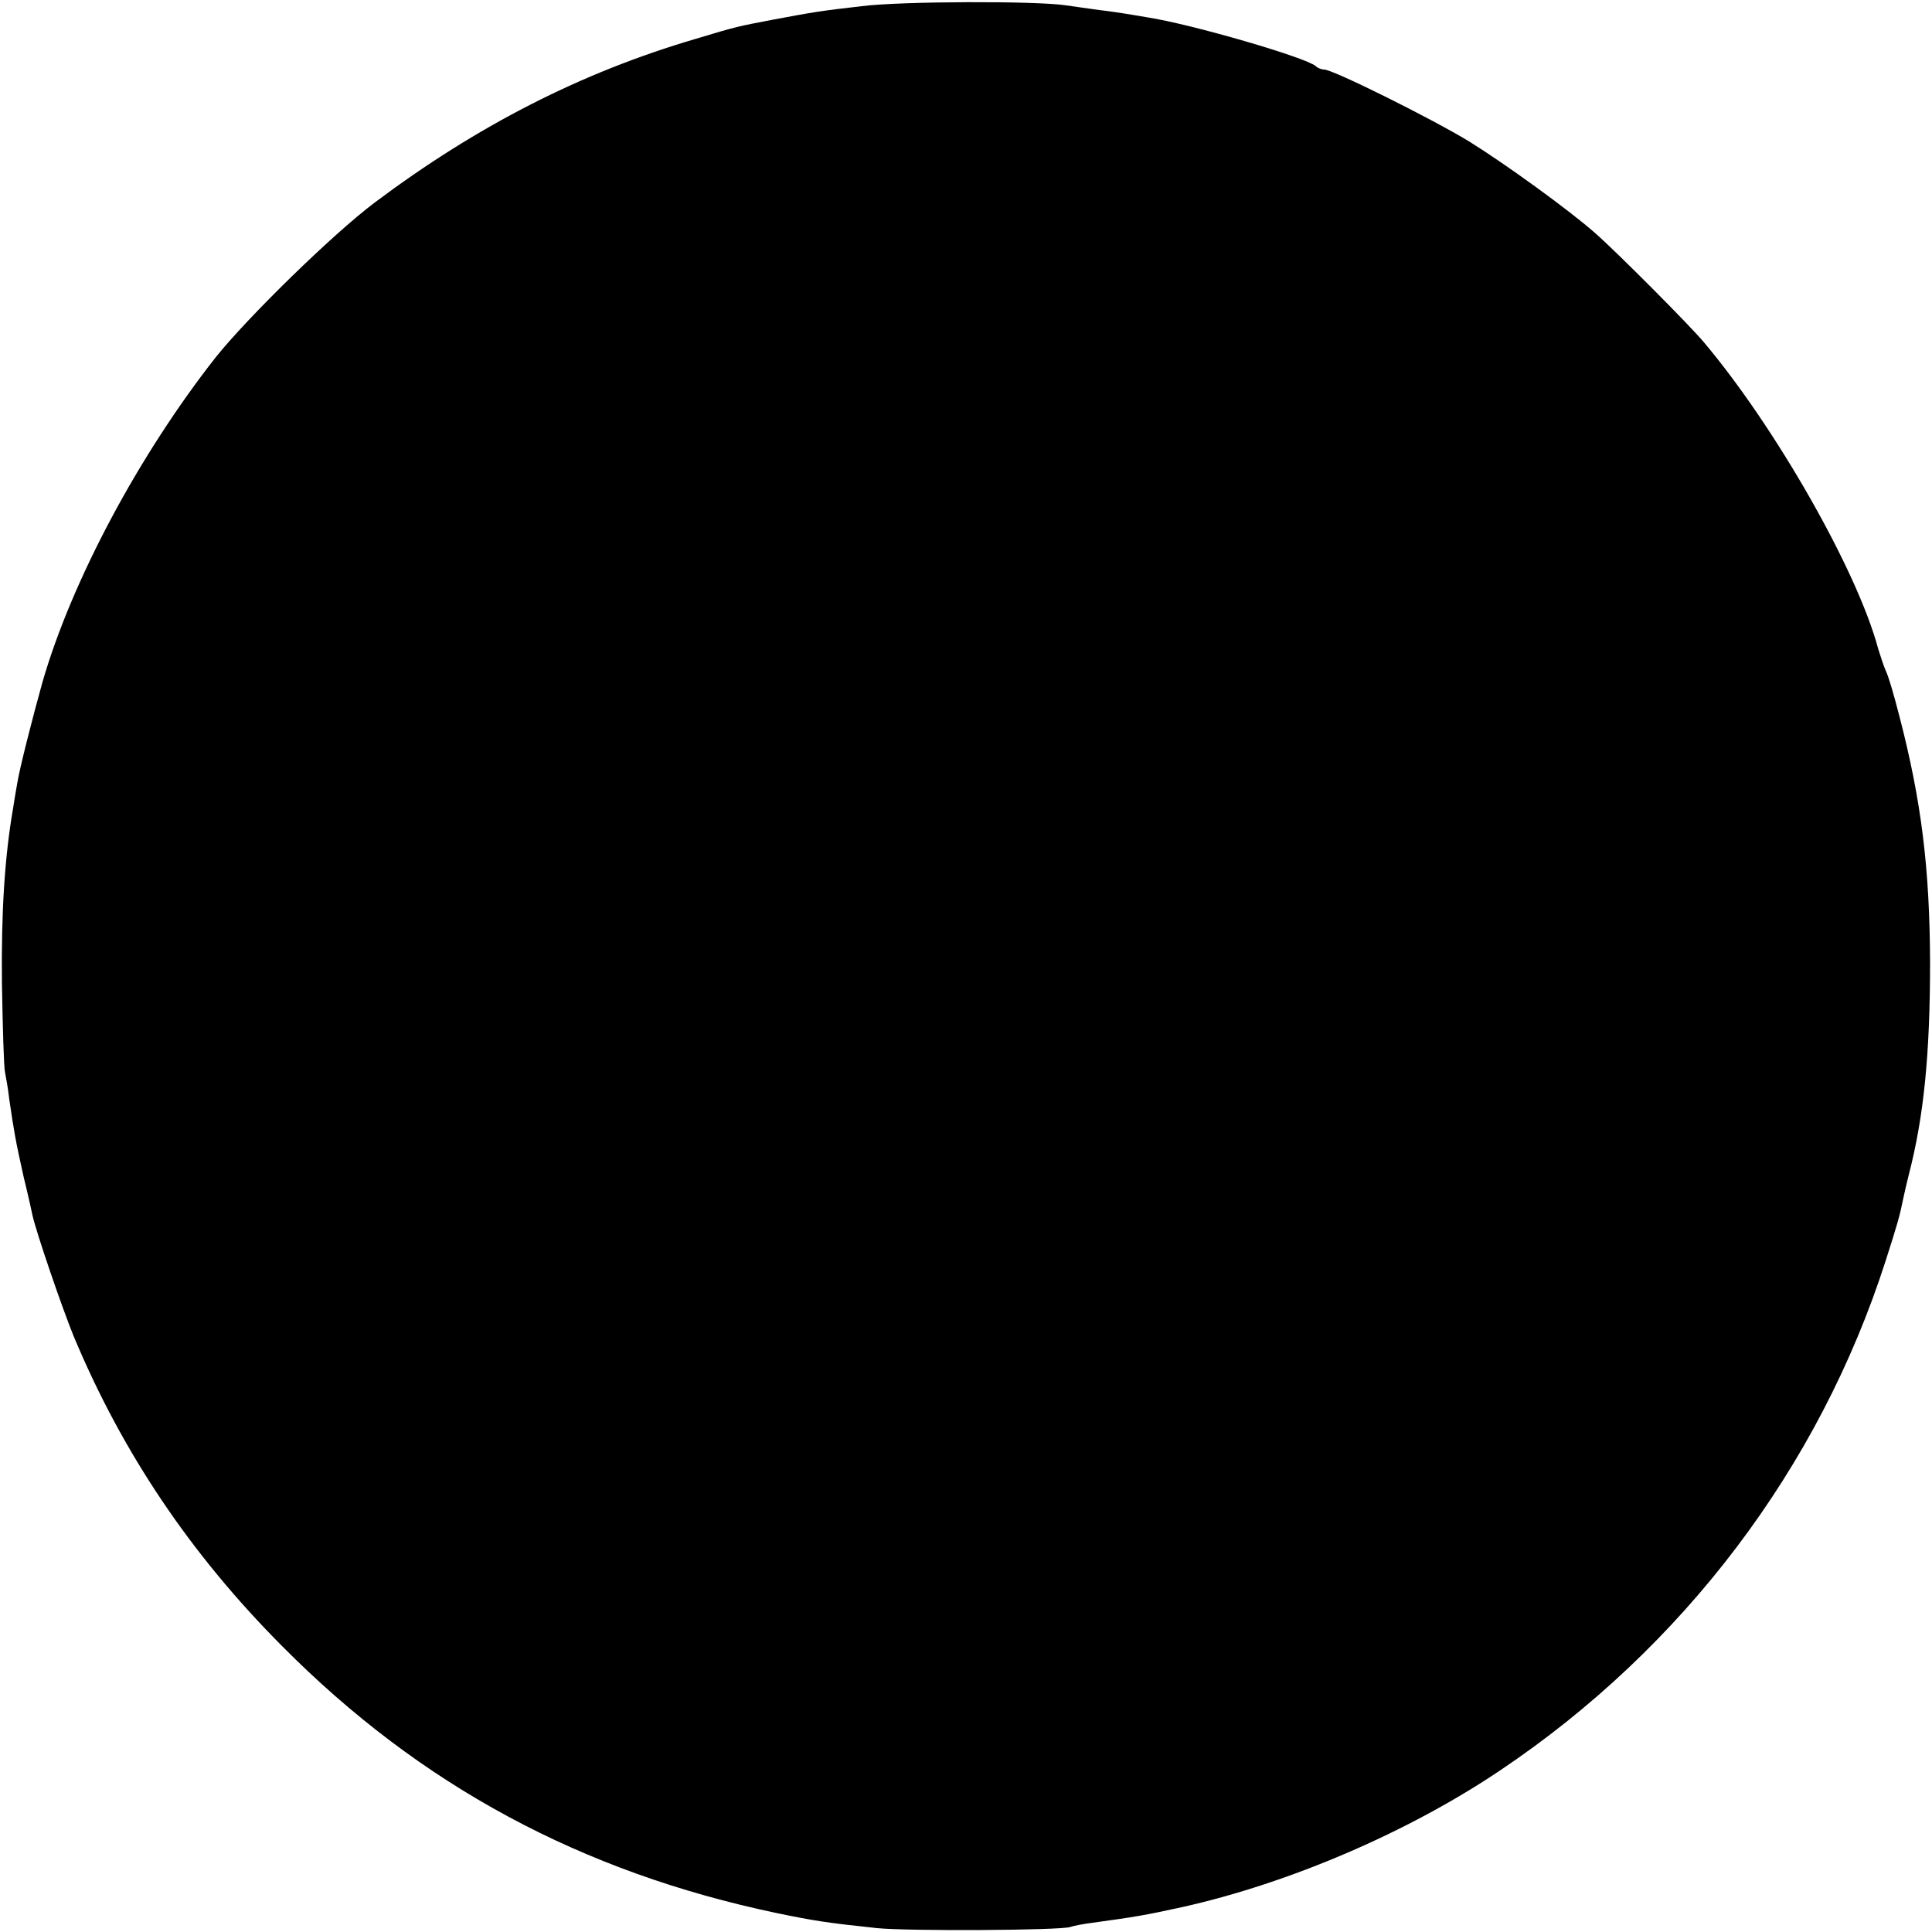
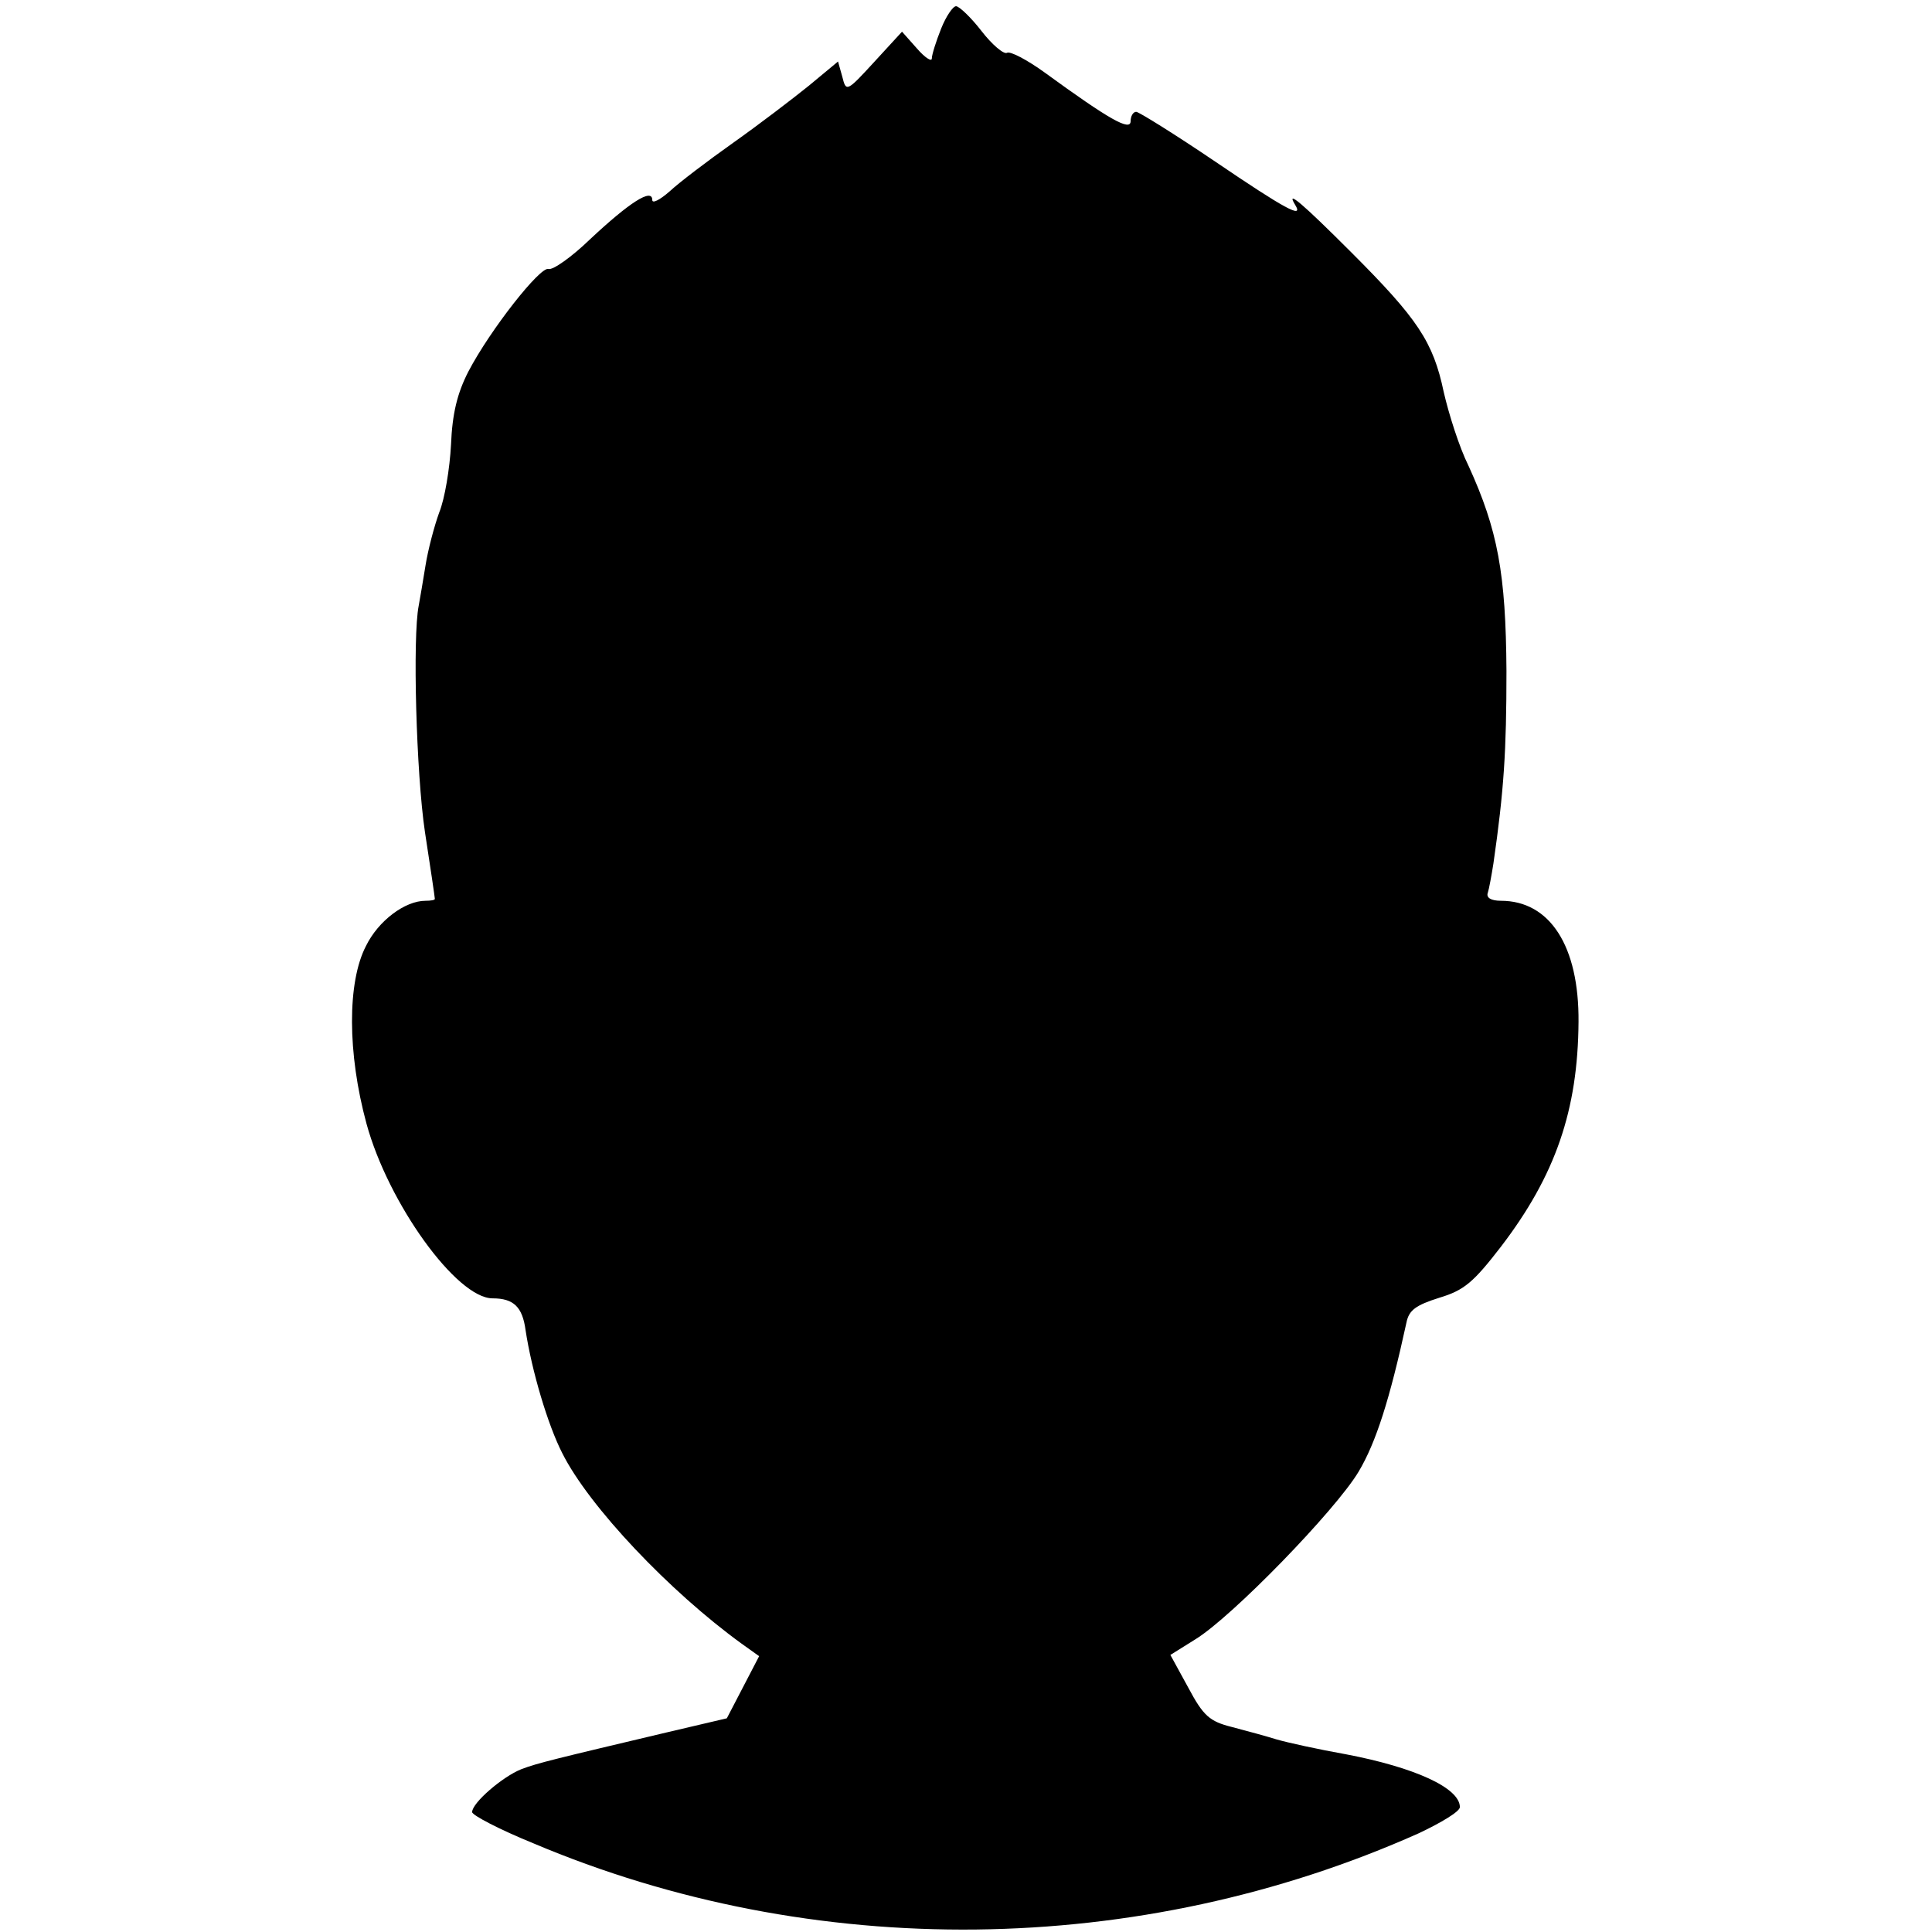
- <svg xmlns="http://www.w3.org/2000/svg" version="1.0" width="500pt" height="500pt" viewBox="0 0 500 500" preserveAspectRatio="xMidYMid meet">
-   <g transform="translate(0,500) scale(0.1,-0.1)" fill="#000000" stroke="none">
-     <path d="M2230 4984 c-106 -12 -129 -16 -230 -35 -89 -17 -92 -17 -201 -50 -296 -87 -565 -225 -829 -423 -108 -81 -329 -297 -412 -401 -198 -252 -372 -577 -448 -840 -26 -93 -59 -223 -65 -260 -4 -22 -9 -52 -11 -66 -22 -127 -31 -269 -29 -454 2 -115 5 -219 8 -230 2 -11 8 -42 11 -70 12 -82 16 -106 37 -200 12 -49 22 -94 23 -100 10 -45 76 -238 107 -314 125 -299 301 -562 539 -801 358 -361 775 -585 1280 -691 97 -20 128 -25 260 -39 80 -8 475 -6 500 3 8 3 34 8 58 11 109 15 134 19 234 41 276 62 582 193 820 353 474 318 826 783 998 1319 31 97 36 114 46 163 3 14 9 41 14 60 39 151 55 312 55 550 -1 242 -22 415 -79 635 -16 62 -28 103 -36 120 -5 11 -13 36 -19 55 -54 203 -267 576 -452 795 -37 44 -224 232 -281 282 -68 60 -234 180 -326 237 -97 59 -352 186 -375 186 -7 0 -17 4 -22 9 -25 22 -319 108 -435 126 -25 4 -52 9 -60 10 -8 1 -37 6 -65 9 -27 4 -66 9 -85 12 -75 12 -429 11 -530 -2z" />
+ <svg xmlns="http://www.w3.org/2000/svg" version="1.0" width="311pt" height="311pt" viewBox="0 0 311 311" preserveAspectRatio="xMidYMid meet">
+   <g transform="translate(0,311) scale(0.1,-0.1)" fill="#000000" stroke="none">
+     <path d="M1515 3064 c-8 -20 -15 -42 -15 -48 0 -6 -11 1 -24 16 l-24 27 -45 -49 c-44 -48 -45 -48 -51 -24 l-7 25 -47 -39 c-26 -21 -81 -63 -122 -92 -41 -29 -87 -64 -102 -78 -16 -14 -28 -20 -28 -14 0 20 -37 -4 -100 -63 -30 -29 -60 -50 -67 -48 -13 5 -94 -98 -129 -165 -18 -35 -26 -68 -28 -118 -2 -38 -10 -87 -19 -109 -8 -22 -18 -60 -22 -85 -4 -25 -9 -54 -11 -65 -10 -50 -4 -270 10 -364 9 -58 16 -106 16 -108 0 -2 -7 -3 -15 -3 -33 0 -76 -32 -96 -73 -30 -58 -30 -172 1 -286 35 -128 145 -281 203 -281 34 0 48 -14 53 -51 10 -66 36 -153 59 -198 43 -86 173 -223 289 -307 l28 -20 -26 -50 -26 -50 -98 -23 c-177 -42 -207 -49 -233 -59 -30 -12 -79 -54 -79 -69 0 -5 44 -28 98 -50 451 -191 976 -185 1426 16 36 17 66 35 66 42 0 31 -73 64 -183 85 -45 8 -95 19 -112 24 -16 5 -49 14 -72 20 -36 9 -46 18 -70 63 l-29 53 40 25 c59 36 226 208 263 270 28 47 50 116 77 240 4 20 15 28 53 40 40 12 55 25 99 82 88 115 124 220 125 362 1 122 -46 195 -125 195 -16 0 -24 5 -21 13 2 6 6 28 9 47 17 118 21 181 21 310 -1 157 -14 227 -61 330 -15 30 -32 84 -40 119 -17 81 -42 118 -149 225 -79 79 -106 102 -90 76 14 -23 -17 -6 -129 70 -65 44 -123 80 -127 80 -5 0 -9 -7 -9 -15 0 -17 -35 3 -138 78 -29 21 -56 35 -61 32 -5 -3 -24 13 -41 35 -17 22 -36 40 -41 40 -5 0 -16 -16 -24 -36z" />
  </g>
</svg>
